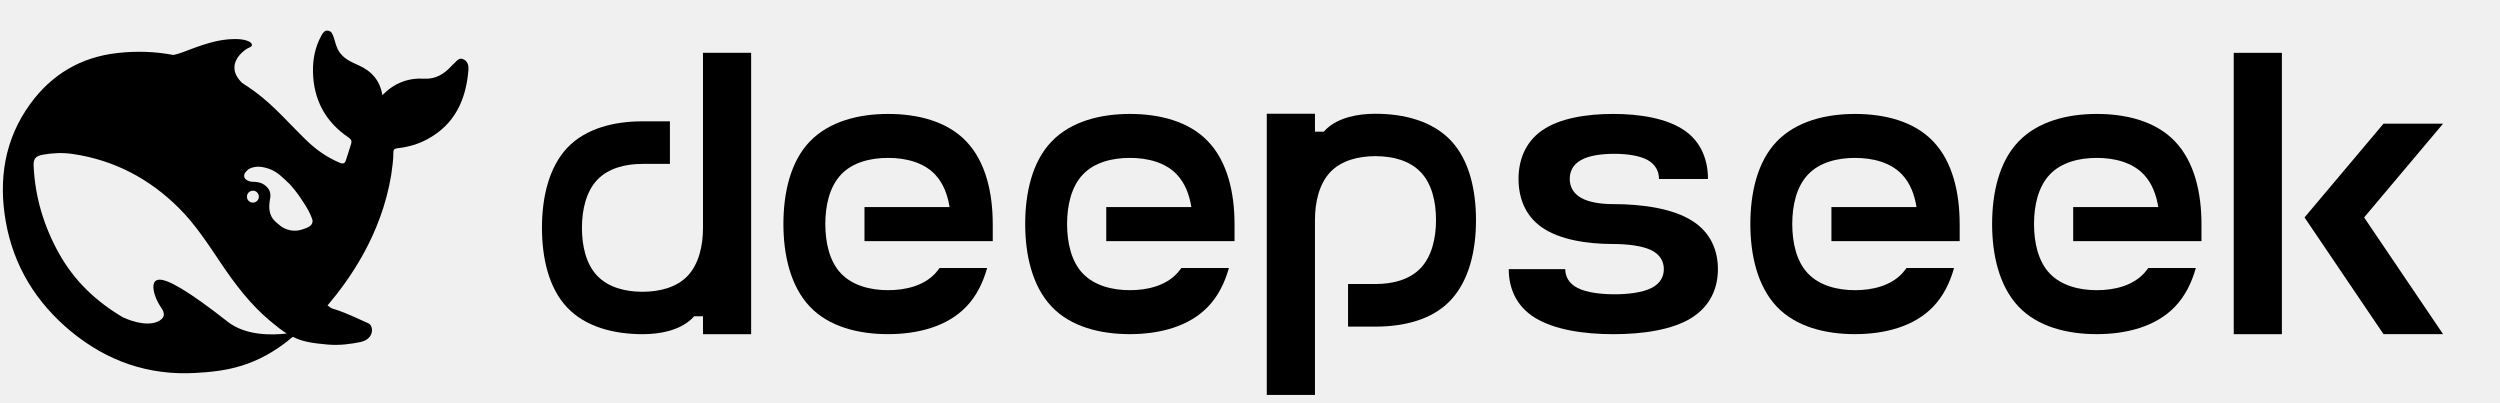
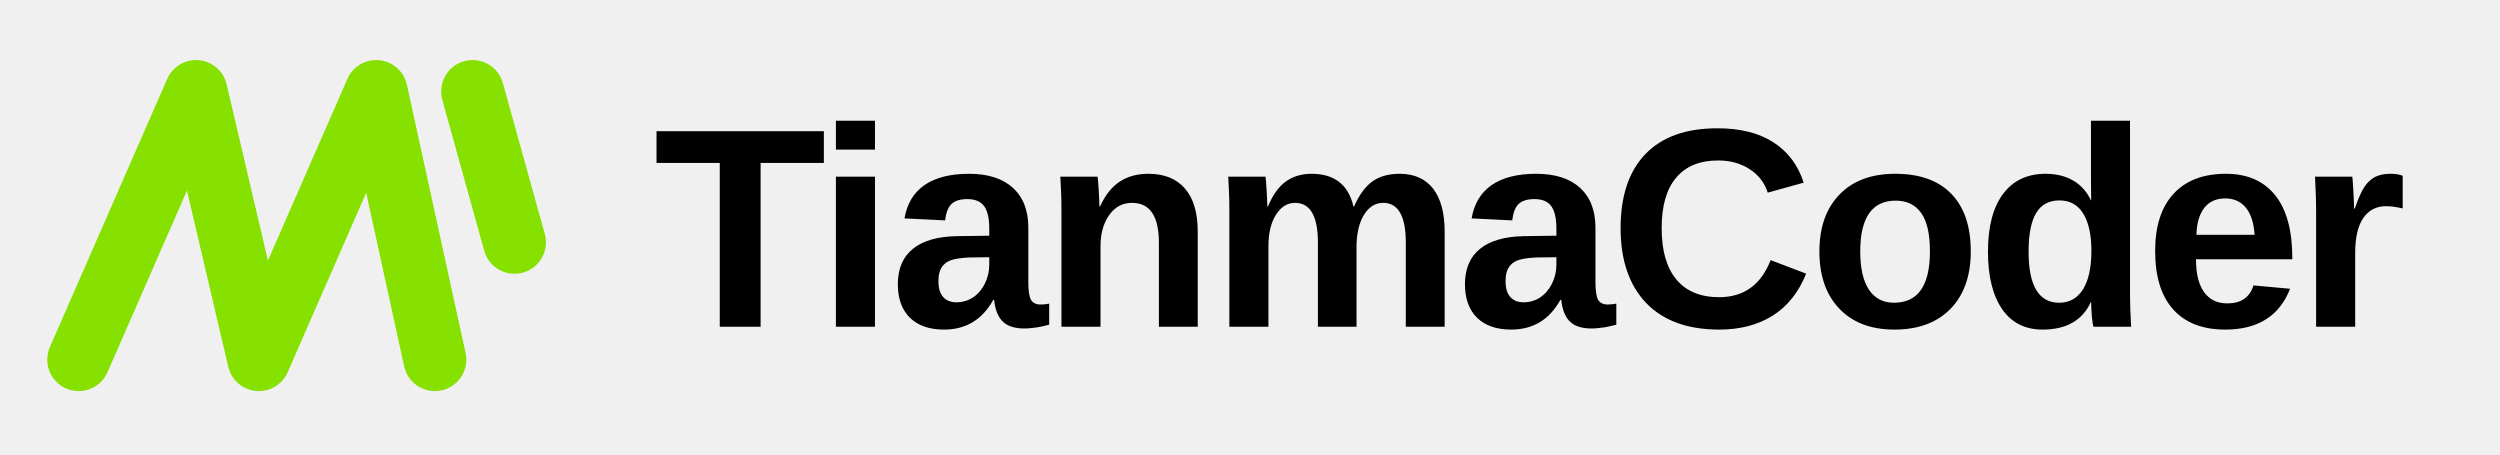
- <svg xmlns="http://www.w3.org/2000/svg" width="143" height="23" viewBox="0 0 143 23" fill="none">
-   <path d="M78.678 18.681H77.108V16.246H78.678C79.651 16.246 80.634 16.004 81.267 15.33C81.901 14.656 82.14 13.622 82.14 12.589C82.14 11.556 81.911 10.522 81.267 9.849C80.625 9.175 79.651 8.932 78.678 8.932C77.706 8.932 76.723 9.175 76.088 9.849C75.455 10.523 75.216 11.556 75.216 12.589V22.59H72.46V6.507H75.216V7.531H75.721C75.776 7.468 75.83 7.414 75.886 7.361C76.575 6.731 77.631 6.507 78.668 6.507C80.294 6.507 81.919 6.911 82.985 8.035C84.05 9.158 84.427 10.883 84.427 12.599C84.427 14.316 84.04 16.032 82.985 17.164C81.929 18.296 80.294 18.682 78.678 18.682V18.681Z" fill="currentColor" />
-   <path d="M36.749 6.94H38.319V9.375H36.749C35.775 9.375 34.793 9.618 34.159 10.291C33.526 10.965 33.287 11.999 33.287 13.032C33.287 14.065 33.517 15.099 34.159 15.773C34.802 16.446 35.775 16.689 36.749 16.689C37.722 16.689 38.705 16.446 39.339 15.773C39.972 15.099 40.211 14.065 40.211 13.032V3.022H42.965V19.115H40.211V18.091H39.706C39.65 18.153 39.596 18.208 39.54 18.261C38.851 18.89 37.795 19.115 36.758 19.115C35.132 19.115 33.507 18.711 32.442 17.588C31.377 16.465 31 14.739 31 13.023C31 11.307 31.386 9.591 32.442 8.459C33.507 7.336 35.132 6.94 36.749 6.94Z" fill="currentColor" />
-   <path d="M56.785 12.815V13.794H49.448V11.845H54.315C54.205 11.135 53.948 10.47 53.489 9.984C52.828 9.284 51.808 9.032 50.798 9.032C49.789 9.032 48.769 9.284 48.108 9.984C47.447 10.685 47.208 11.755 47.208 12.815C47.208 13.876 47.446 14.954 48.108 15.645C48.769 16.337 49.788 16.598 50.798 16.598C51.809 16.598 52.828 16.346 53.489 15.645C53.58 15.546 53.663 15.438 53.746 15.331H56.464C56.226 16.175 55.849 16.939 55.28 17.532C54.178 18.691 52.479 19.113 50.798 19.113C49.117 19.113 47.419 18.7 46.317 17.532C45.215 16.364 44.811 14.585 44.811 12.815C44.811 11.045 45.206 9.257 46.317 8.098C47.428 6.939 49.117 6.517 50.798 6.517C52.479 6.517 54.178 6.93 55.28 8.098C56.39 9.266 56.785 11.045 56.785 12.815V12.815Z" fill="currentColor" />
-   <path d="M70.615 12.815V13.794H63.278V11.845H68.145C68.034 11.135 67.778 10.47 67.318 9.984C66.657 9.284 65.638 9.032 64.628 9.032C63.618 9.032 62.598 9.284 61.937 9.984C61.276 10.685 61.037 11.755 61.037 12.815C61.037 13.876 61.276 14.954 61.937 15.645C62.598 16.337 63.618 16.598 64.628 16.598C65.638 16.598 66.657 16.346 67.318 15.645C67.41 15.546 67.493 15.438 67.575 15.331H70.294C70.055 16.175 69.678 16.939 69.109 17.532C68.007 18.691 66.308 19.113 64.628 19.113C62.948 19.113 61.248 18.7 60.147 17.532C59.045 16.364 58.641 14.585 58.641 12.815C58.641 11.045 59.036 9.257 60.147 8.098C61.258 6.939 62.947 6.517 64.628 6.517C66.309 6.517 68.007 6.93 69.109 8.098C70.22 9.266 70.615 11.045 70.615 12.815V12.815Z" fill="currentColor" />
-   <path d="M92.278 19.115C93.959 19.115 95.657 18.872 96.759 18.18C97.861 17.489 98.265 16.437 98.265 15.395C98.265 14.353 97.87 13.292 96.759 12.609C95.657 11.927 93.958 11.675 92.278 11.675C91.561 11.675 90.9 11.576 90.432 11.315C89.964 11.045 89.789 10.641 89.789 10.237C89.789 9.832 89.955 9.419 90.432 9.158C90.9 8.889 91.626 8.799 92.342 8.799C93.058 8.799 93.783 8.898 94.253 9.158C94.721 9.428 94.895 9.832 94.895 10.237H97.696C97.696 9.194 97.338 8.134 96.338 7.451C95.337 6.769 93.803 6.517 92.279 6.517C90.754 6.517 89.221 6.759 88.22 7.451C87.219 8.143 86.86 9.194 86.86 10.237C86.86 11.28 87.218 12.339 88.22 13.022C89.221 13.705 90.754 13.957 92.279 13.957C93.068 13.957 93.941 14.056 94.464 14.316C94.988 14.577 95.171 14.99 95.171 15.395C95.171 15.799 94.988 16.212 94.464 16.473C93.941 16.734 93.142 16.833 92.352 16.833C91.563 16.833 90.754 16.734 90.24 16.473C89.726 16.213 89.532 15.799 89.532 15.395H86.3C86.3 16.438 86.694 17.497 87.806 18.18C88.917 18.863 90.598 19.115 92.279 19.115H92.278Z" fill="currentColor" />
-   <path d="M112.094 12.815V13.794H104.757V11.845H109.624C109.514 11.135 109.257 10.47 108.798 9.984C108.136 9.284 107.117 9.032 106.106 9.032C105.095 9.032 104.077 9.284 103.416 9.984C102.755 10.685 102.517 11.755 102.517 12.815C102.517 13.876 102.755 14.954 103.416 15.645C104.077 16.337 105.097 16.598 106.106 16.598C107.116 16.598 108.136 16.346 108.798 15.645C108.889 15.546 108.972 15.438 109.054 15.331H111.772C111.533 16.175 111.157 16.939 110.588 17.532C109.486 18.691 107.787 19.113 106.106 19.113C104.425 19.113 102.727 18.7 101.625 17.532C100.524 16.364 100.12 14.585 100.12 12.815C100.12 11.045 100.515 9.257 101.625 8.098C102.737 6.939 104.427 6.517 106.106 6.517C107.786 6.517 109.486 6.93 110.588 8.098C111.699 9.266 112.093 11.045 112.093 12.815L112.094 12.815Z" fill="currentColor" />
-   <path d="M125.924 12.815V13.794H118.586V11.845H123.453C123.344 11.135 123.086 10.47 122.627 9.984C121.966 9.284 120.947 9.032 119.936 9.032C118.926 9.032 117.907 9.284 117.246 9.984C116.585 10.685 116.346 11.755 116.346 12.815C116.346 13.876 116.585 14.954 117.246 15.645C117.907 16.337 118.927 16.598 119.936 16.598C120.946 16.598 121.966 16.346 122.627 15.645C122.719 15.546 122.801 15.438 122.884 15.331H125.602C125.363 16.175 124.987 16.939 124.418 17.532C123.316 18.691 121.617 19.113 119.936 19.113C118.256 19.113 116.558 18.7 115.456 17.532C114.354 16.364 113.949 14.585 113.949 12.815C113.949 11.045 114.344 9.257 115.456 8.098C116.566 6.939 118.256 6.517 119.936 6.517C121.617 6.517 123.315 6.93 124.418 8.098C125.529 9.266 125.924 11.045 125.924 12.815V12.815Z" fill="currentColor" />
-   <path d="M130.524 3.022H127.77V19.115H130.524V3.022Z" fill="currentColor" />
-   <path d="M135.227 12.437L139.744 19.114H136.337L131.819 12.437L136.337 7.073H139.744L135.227 12.437Z" fill="currentColor" />
-   <g clip-path="url(#dsh-wordmark-clip)">
-     <path d="M26.517 3.395C26.235 3.257 26.114 3.52 25.949 3.653C25.892 3.697 25.845 3.753 25.797 3.805C25.385 4.245 24.903 4.534 24.274 4.5C23.354 4.448 22.568 4.737 21.873 5.441C21.726 4.573 21.235 4.055 20.489 3.723C20.099 3.551 19.703 3.377 19.43 3.002C19.239 2.735 19.186 2.437 19.091 2.143C19.03 1.966 18.97 1.785 18.766 1.754C18.544 1.72 18.457 1.905 18.37 2.061C18.023 2.695 17.889 3.395 17.902 4.103C17.932 5.697 18.605 6.966 19.942 7.868C20.094 7.972 20.133 8.075 20.085 8.227C19.994 8.538 19.886 8.84 19.79 9.151C19.729 9.349 19.638 9.393 19.426 9.306C18.692 8.999 18.058 8.546 17.498 7.998C16.548 7.078 15.688 6.063 14.616 5.269C14.364 5.083 14.113 4.91 13.852 4.746C12.758 3.684 13.995 2.812 14.282 2.708C14.581 2.6 14.386 2.229 13.418 2.233C12.45 2.237 11.565 2.562 10.436 2.993C10.271 3.058 10.097 3.105 9.92 3.145C8.895 2.95 7.832 2.907 6.721 3.032C4.629 3.265 2.958 4.254 1.73 5.943C0.254 7.972 -0.093 10.278 0.332 12.682C0.778 15.217 2.072 17.315 4.06 18.956C6.122 20.657 8.496 21.491 11.205 21.331C12.85 21.236 14.681 21.015 16.747 19.267C17.268 19.526 17.815 19.63 18.722 19.707C19.421 19.772 20.093 19.673 20.614 19.565C21.43 19.392 21.374 18.637 21.079 18.498C18.687 17.384 19.212 17.837 18.735 17.471C19.95 16.033 21.806 13.478 22.379 9.998C22.435 9.614 22.507 9.073 22.499 8.762C22.494 8.572 22.538 8.499 22.755 8.477C23.354 8.408 23.935 8.244 24.469 7.95C26.019 7.104 26.644 5.713 26.791 4.047C26.813 3.792 26.787 3.529 26.517 3.395ZM13.014 18.395C10.696 16.572 9.572 15.973 9.108 15.998C8.674 16.024 8.752 16.521 8.848 16.845C8.948 17.165 9.078 17.385 9.26 17.666C9.386 17.851 9.473 18.127 9.134 18.335C8.388 18.797 7.09 18.18 7.029 18.149C5.518 17.259 4.256 16.085 3.365 14.479C2.506 12.934 2.007 11.275 1.924 9.505C1.903 9.078 2.029 8.927 2.454 8.849C3.014 8.746 3.591 8.724 4.151 8.806C6.517 9.152 8.53 10.209 10.219 11.885C11.182 12.839 11.911 13.979 12.662 15.093C13.461 16.276 14.32 17.403 15.414 18.327C15.801 18.651 16.109 18.897 16.404 19.078C15.514 19.178 14.03 19.199 13.014 18.396V18.395ZM14.125 11.249C14.125 11.059 14.277 10.908 14.468 10.908C14.511 10.908 14.55 10.916 14.585 10.929C14.633 10.946 14.677 10.972 14.711 11.011C14.772 11.072 14.807 11.158 14.807 11.249C14.807 11.439 14.655 11.59 14.464 11.59C14.273 11.59 14.125 11.439 14.125 11.249ZM17.576 13.019C17.355 13.11 17.133 13.187 16.92 13.196C16.59 13.213 16.23 13.079 16.035 12.915C15.731 12.661 15.514 12.518 15.423 12.073C15.384 11.884 15.406 11.59 15.44 11.421C15.518 11.059 15.432 10.826 15.176 10.614C14.968 10.441 14.703 10.394 14.412 10.394C14.303 10.394 14.203 10.346 14.129 10.308C14.008 10.247 13.908 10.096 14.003 9.91C14.034 9.85 14.181 9.703 14.216 9.677C14.611 9.453 15.066 9.526 15.488 9.695C15.878 9.854 16.174 10.148 16.599 10.562C17.033 11.063 17.111 11.201 17.358 11.577C17.554 11.871 17.732 12.173 17.854 12.518C17.927 12.734 17.832 12.911 17.576 13.019Z" fill="currentColor" />
+ <svg xmlns="http://www.w3.org/2000/svg" width="176" height="32" viewBox="0 0 176 32" fill="none" role="img" aria-label="TianmaCoder">
+   <g transform="translate(2 -3) scale(0.295)">
+     <path d="M12 96L40 32L55 96L83 32L97 96" stroke="#86E100" stroke-width="15" stroke-linecap="round" stroke-linejoin="round" />
+     <path d="M106 32L116 68" stroke="#86E100" stroke-width="15" stroke-linecap="round" />
  </g>
-   <defs>
-     <clipPath id="dsh-wordmark-clip">
-       <rect width="26.634" height="19.6" fill="white" transform="translate(0.163086 1.75)" />
-     </clipPath>
-   </defs>
+   <text x="46" y="23" font-family="'Segoe UI','PingFang SC','Noto Sans SC','Helvetica Neue',Arial,sans-serif" font-size="20" font-weight="700" letter-spacing="-0.4" fill="currentColor">TianmaCoder</text>
</svg>
